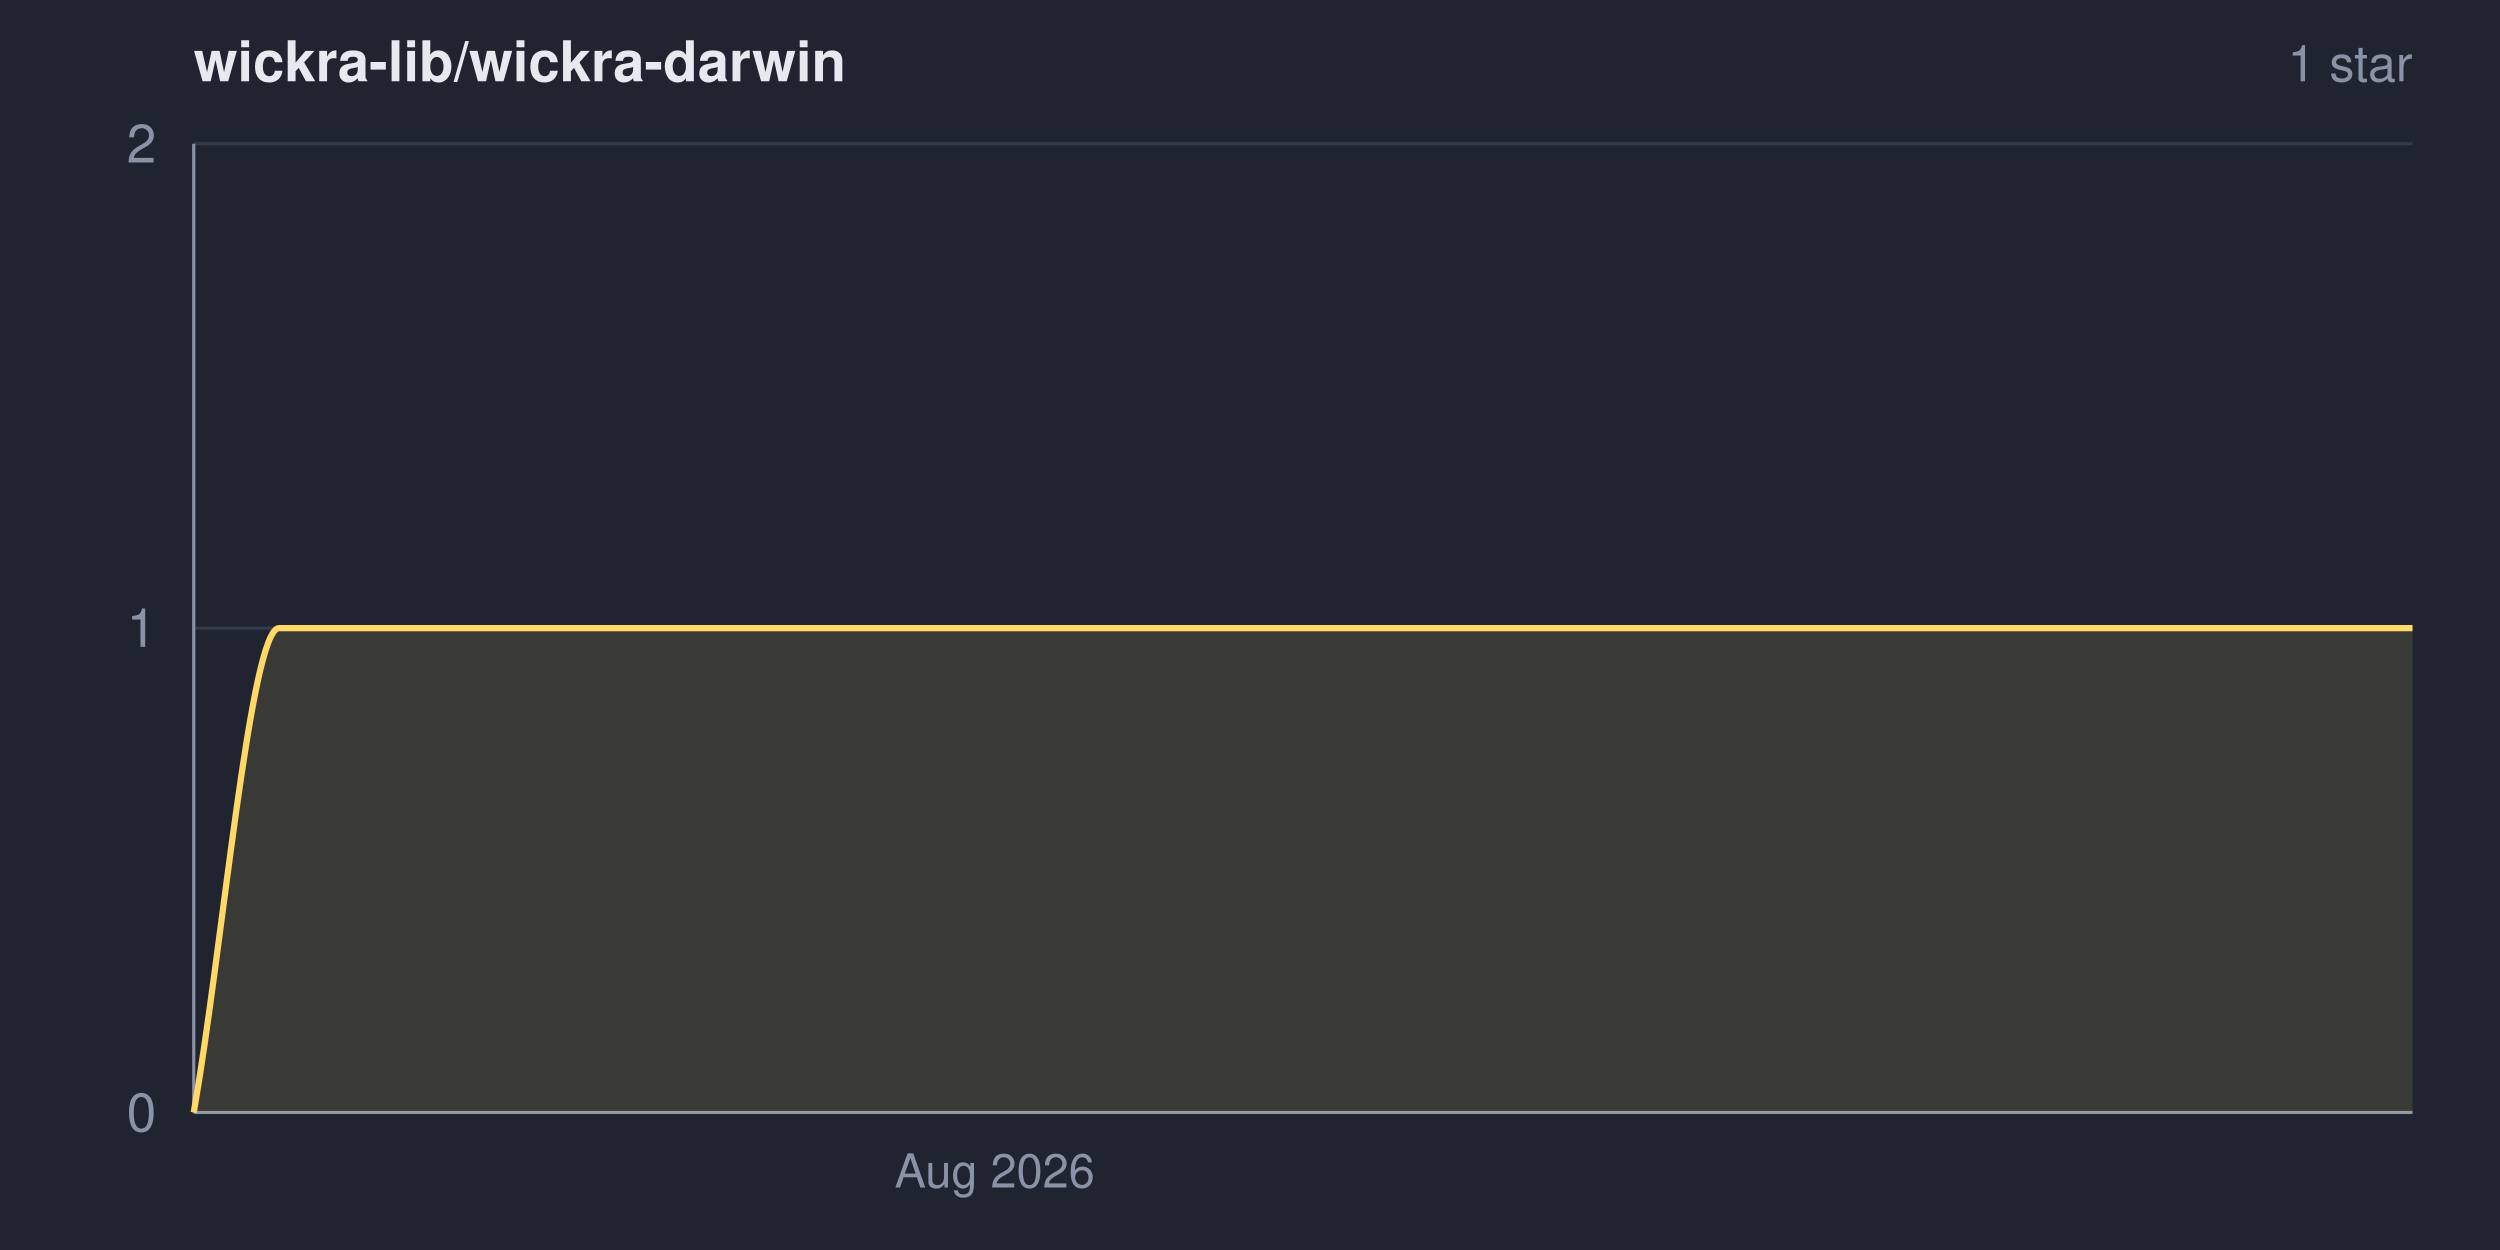
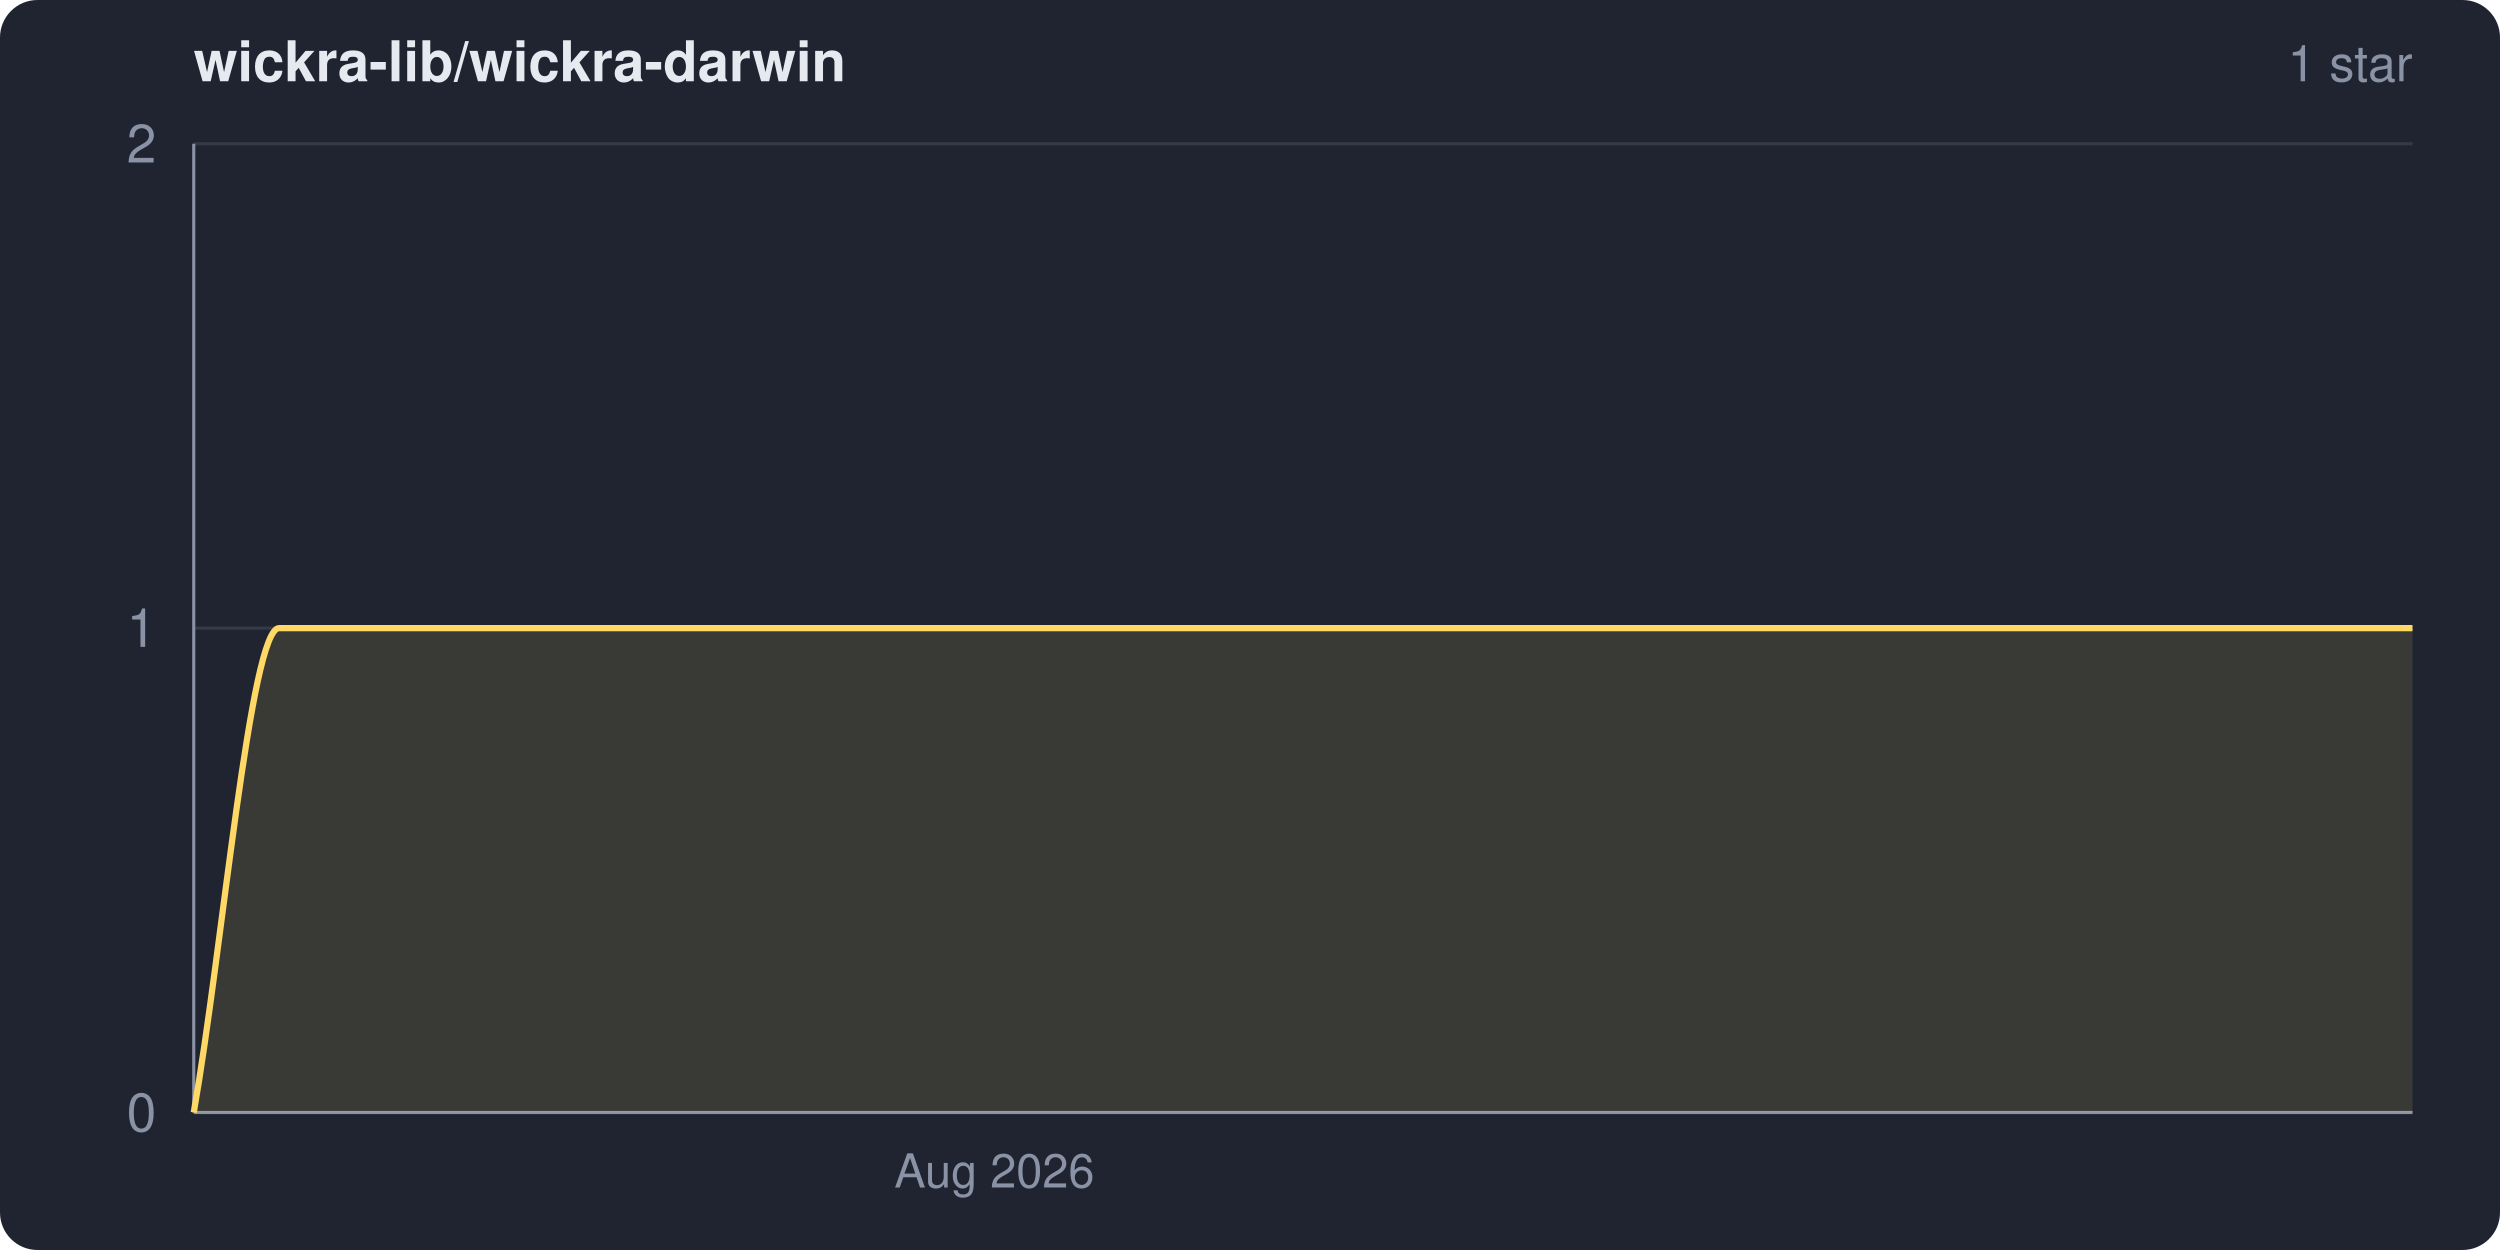
<svg xmlns="http://www.w3.org/2000/svg" width="800" height="400" viewBox="0 0 800 400" role="img" aria-label="wickra-lib/wickra-darwin star history">
-   <rect width="800" height="400" fill="#1f2430" />
-   <text x="62" y="26" fill="#e6e9ef" font-family="system-ui,-apple-system,Segoe UI,Helvetica,Arial,sans-serif" font-size="18" font-weight="600">wickra-lib/wickra-darwin</text>
-   <text x="772" y="26" fill="#8a93a6" font-family="system-ui,-apple-system,Segoe UI,Helvetica,Arial,sans-serif" font-size="16" text-anchor="end">1 star</text>
-   <g font-family="system-ui,-apple-system,Segoe UI,Helvetica,Arial,sans-serif">
-     <line x1="62" y1="356.0" x2="772" y2="356.0" stroke="#333a48" stroke-width="1" />
-     <line x1="62" y1="201.0" x2="772" y2="201.0" stroke="#333a48" stroke-width="1" />
-     <line x1="62" y1="46.0" x2="772" y2="46.0" stroke="#333a48" stroke-width="1" />
-     <line x1="62" y1="46" x2="62" y2="356" stroke="#8a93a6" stroke-width="1" />
-     <line x1="62" y1="356" x2="772" y2="356" stroke="#8a93a6" stroke-width="1" />
-     <path d="M 62.0 356.0 C 71.1 304.3, 80.2 201.0, 89.3 201.0 C 316.9 201.0, 544.4 201.0, 772.0 201.0 L 772.0 356.0 L 62.0 356.0 Z" fill="#ffd866" fill-opacity="0.12" />
-     <path d="M 62.0 356.0 C 71.1 304.3, 80.2 201.0, 89.3 201.0 C 316.9 201.0, 544.4 201.0, 772.0 201.0" fill="none" stroke="#ffd866" stroke-width="2" stroke-linejoin="round" />
-     <text x="50" y="362.0" fill="#8a93a6" font-size="17" text-anchor="end">0</text>
-     <text x="50" y="207.0" fill="#8a93a6" font-size="17" text-anchor="end">1</text>
-     <text x="50" y="52.0" fill="#8a93a6" font-size="17" text-anchor="end">2</text>
-     <text x="318.3" y="380" fill="#8a93a6" font-size="15" text-anchor="middle">Aug 2026</text>
+   <clipPath id="frame">
+     <rect width="800" height="400" rx="12" ry="12" />
+   </clipPath>
+   <g clip-path="url(#frame)">
+     <rect width="800" height="400" fill="#1f2430" />
+     <text x="62" y="26" fill="#e6e9ef" font-family="system-ui,-apple-system,Segoe UI,Helvetica,Arial,sans-serif" font-size="18" font-weight="600">wickra-lib/wickra-darwin</text>
+     <text x="772" y="26" fill="#8a93a6" font-family="system-ui,-apple-system,Segoe UI,Helvetica,Arial,sans-serif" font-size="16" text-anchor="end">1 star</text>
+     <g font-family="system-ui,-apple-system,Segoe UI,Helvetica,Arial,sans-serif">
+       <line x1="62" y1="356.0" x2="772" y2="356.0" stroke="#333a48" stroke-width="1" />
+       <line x1="62" y1="201.0" x2="772" y2="201.0" stroke="#333a48" stroke-width="1" />
+       <line x1="62" y1="46.0" x2="772" y2="46.0" stroke="#333a48" stroke-width="1" />
+       <line x1="62" y1="46" x2="62" y2="356" stroke="#8a93a6" stroke-width="1" />
+       <line x1="62" y1="356" x2="772" y2="356" stroke="#8a93a6" stroke-width="1" />
+       <path d="M 62.0 356.0 C 71.1 304.3, 80.2 201.0, 89.3 201.0 C 316.9 201.0, 544.4 201.0, 772.0 201.0 L 772.0 356.0 L 62.0 356.0 Z" fill="#ffd866" fill-opacity="0.12" />
+       <path d="M 62.0 356.0 C 71.1 304.3, 80.2 201.0, 89.3 201.0 C 316.9 201.0, 544.4 201.0, 772.0 201.0" fill="none" stroke="#ffd866" stroke-width="2" stroke-linejoin="round" />
+       <text x="50" y="362.0" fill="#8a93a6" font-size="17" text-anchor="end">0</text>
+       <text x="50" y="207.0" fill="#8a93a6" font-size="17" text-anchor="end">1</text>
+       <text x="50" y="52.0" fill="#8a93a6" font-size="17" text-anchor="end">2</text>
+       <text x="318.2" y="380" fill="#8a93a6" font-size="15" text-anchor="middle">Aug 2026</text>
+     </g>
  </g>
</svg>
